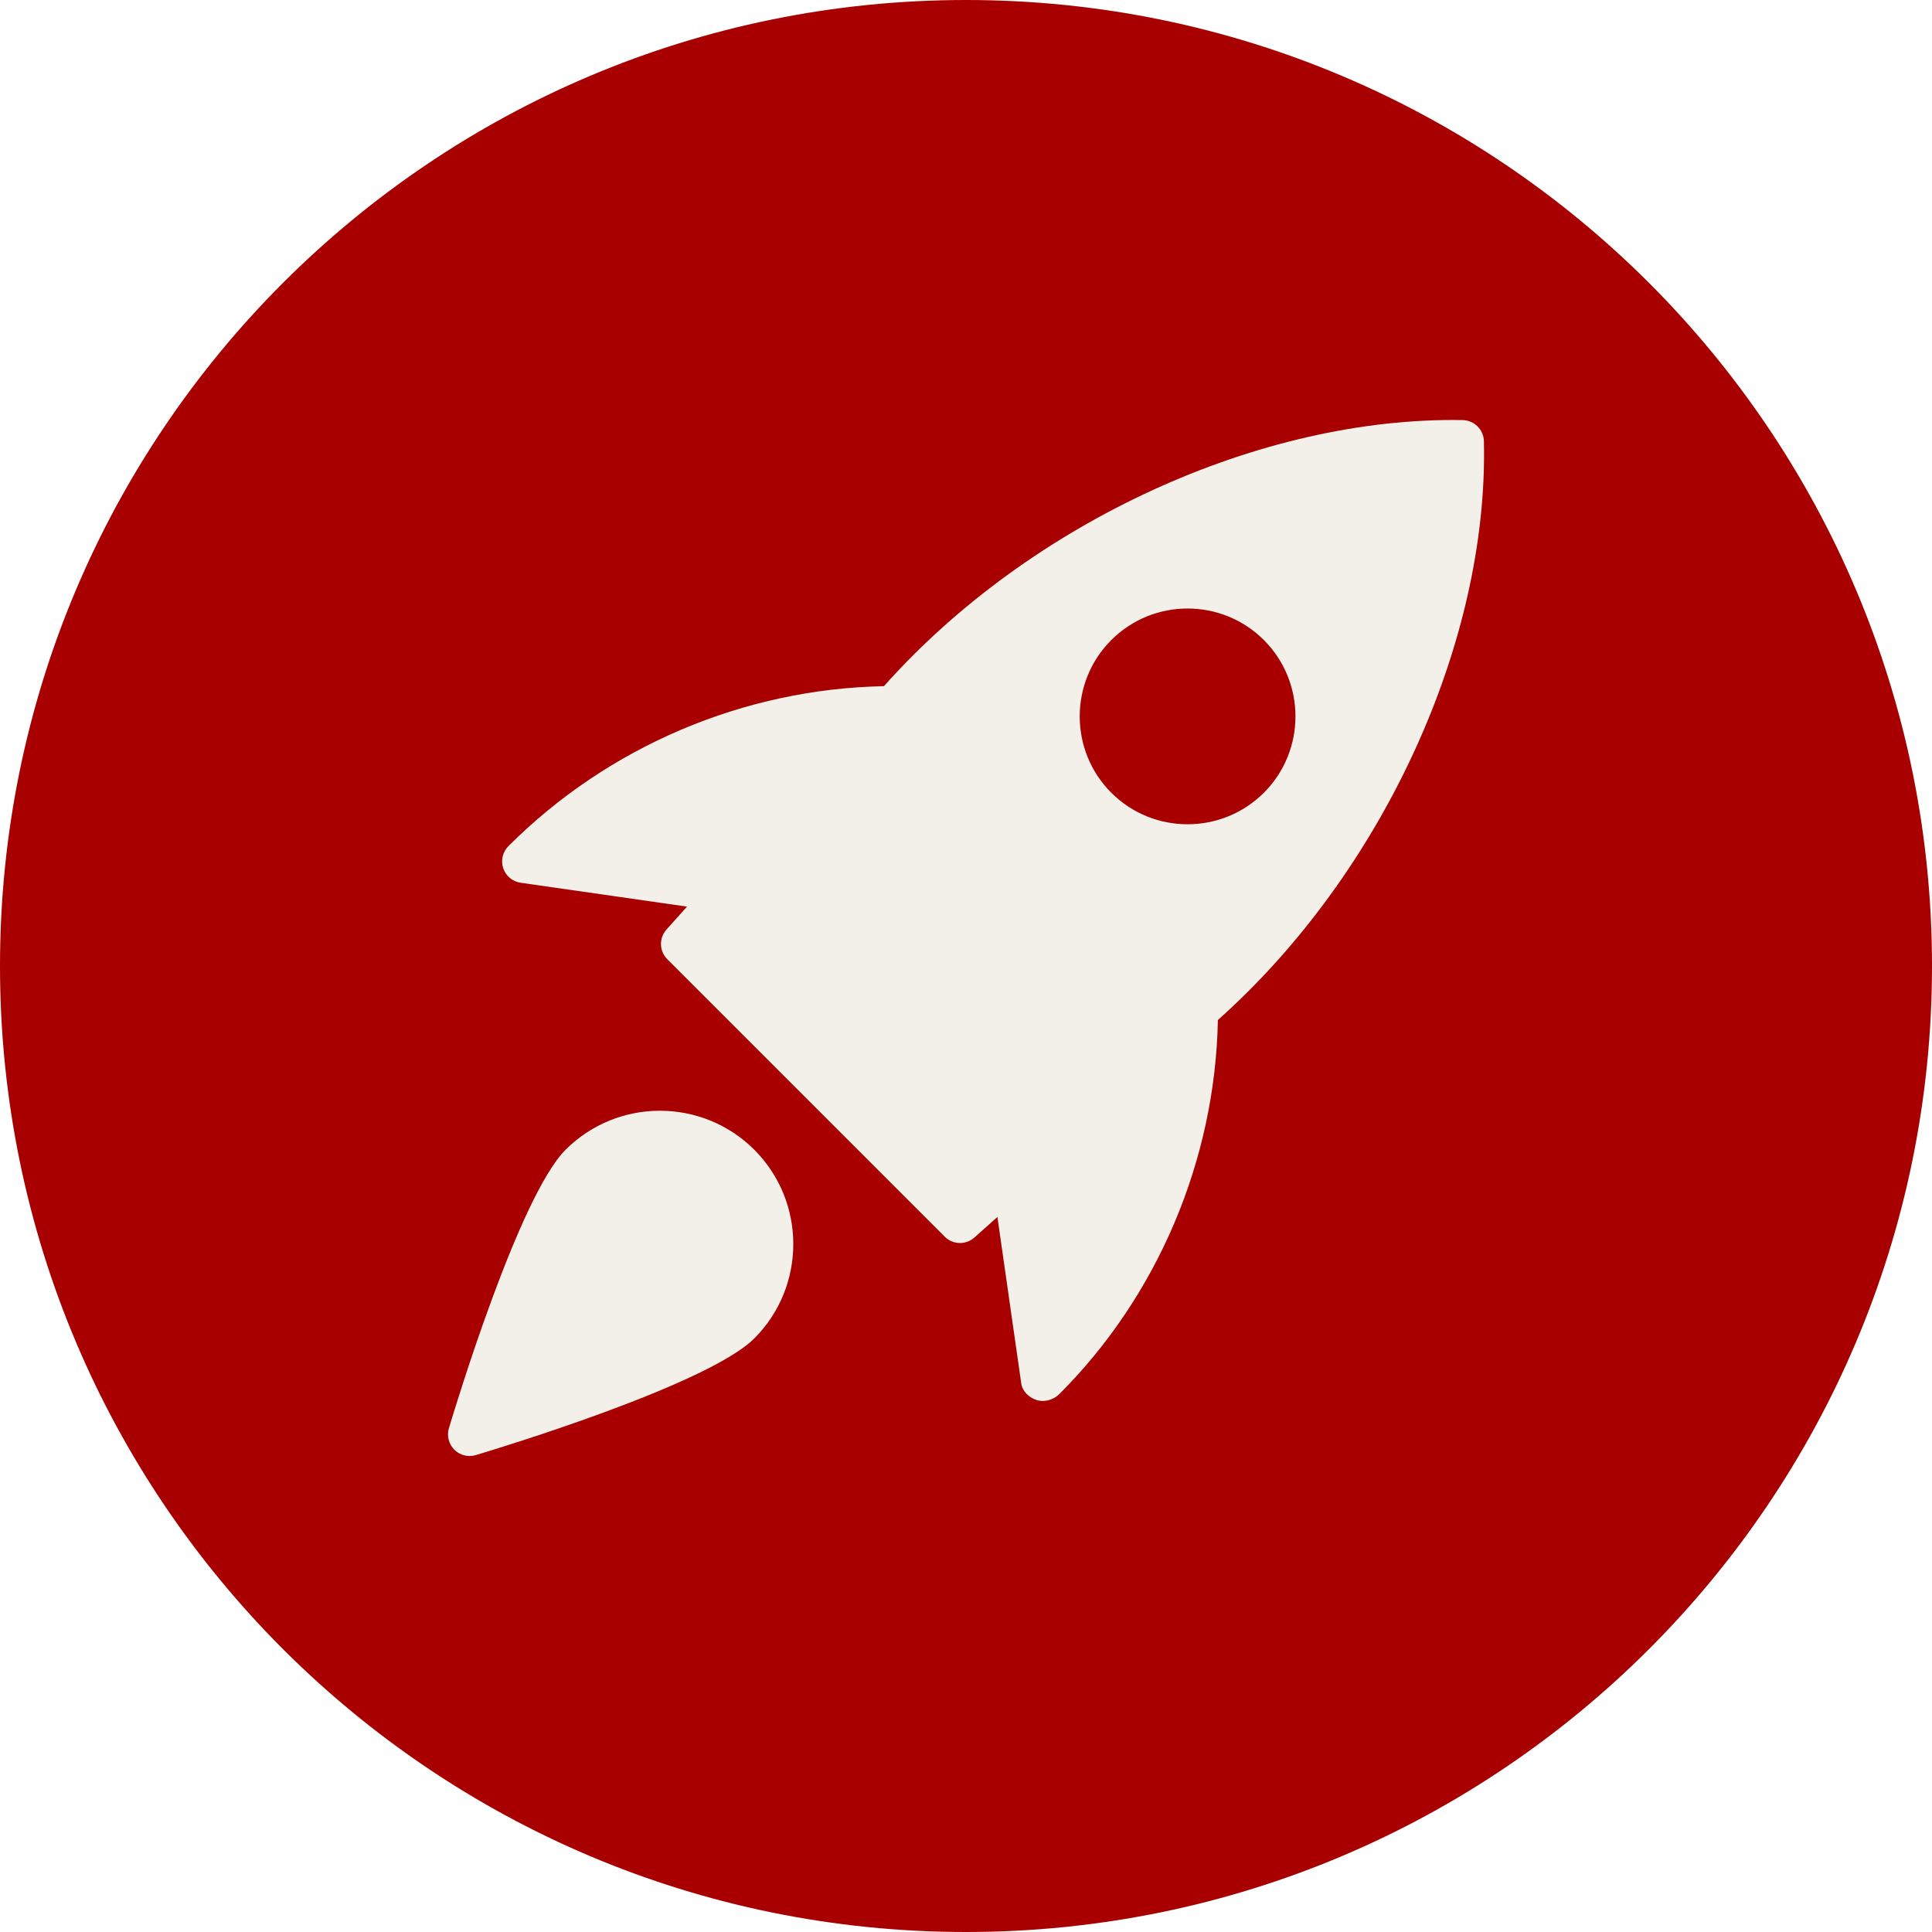
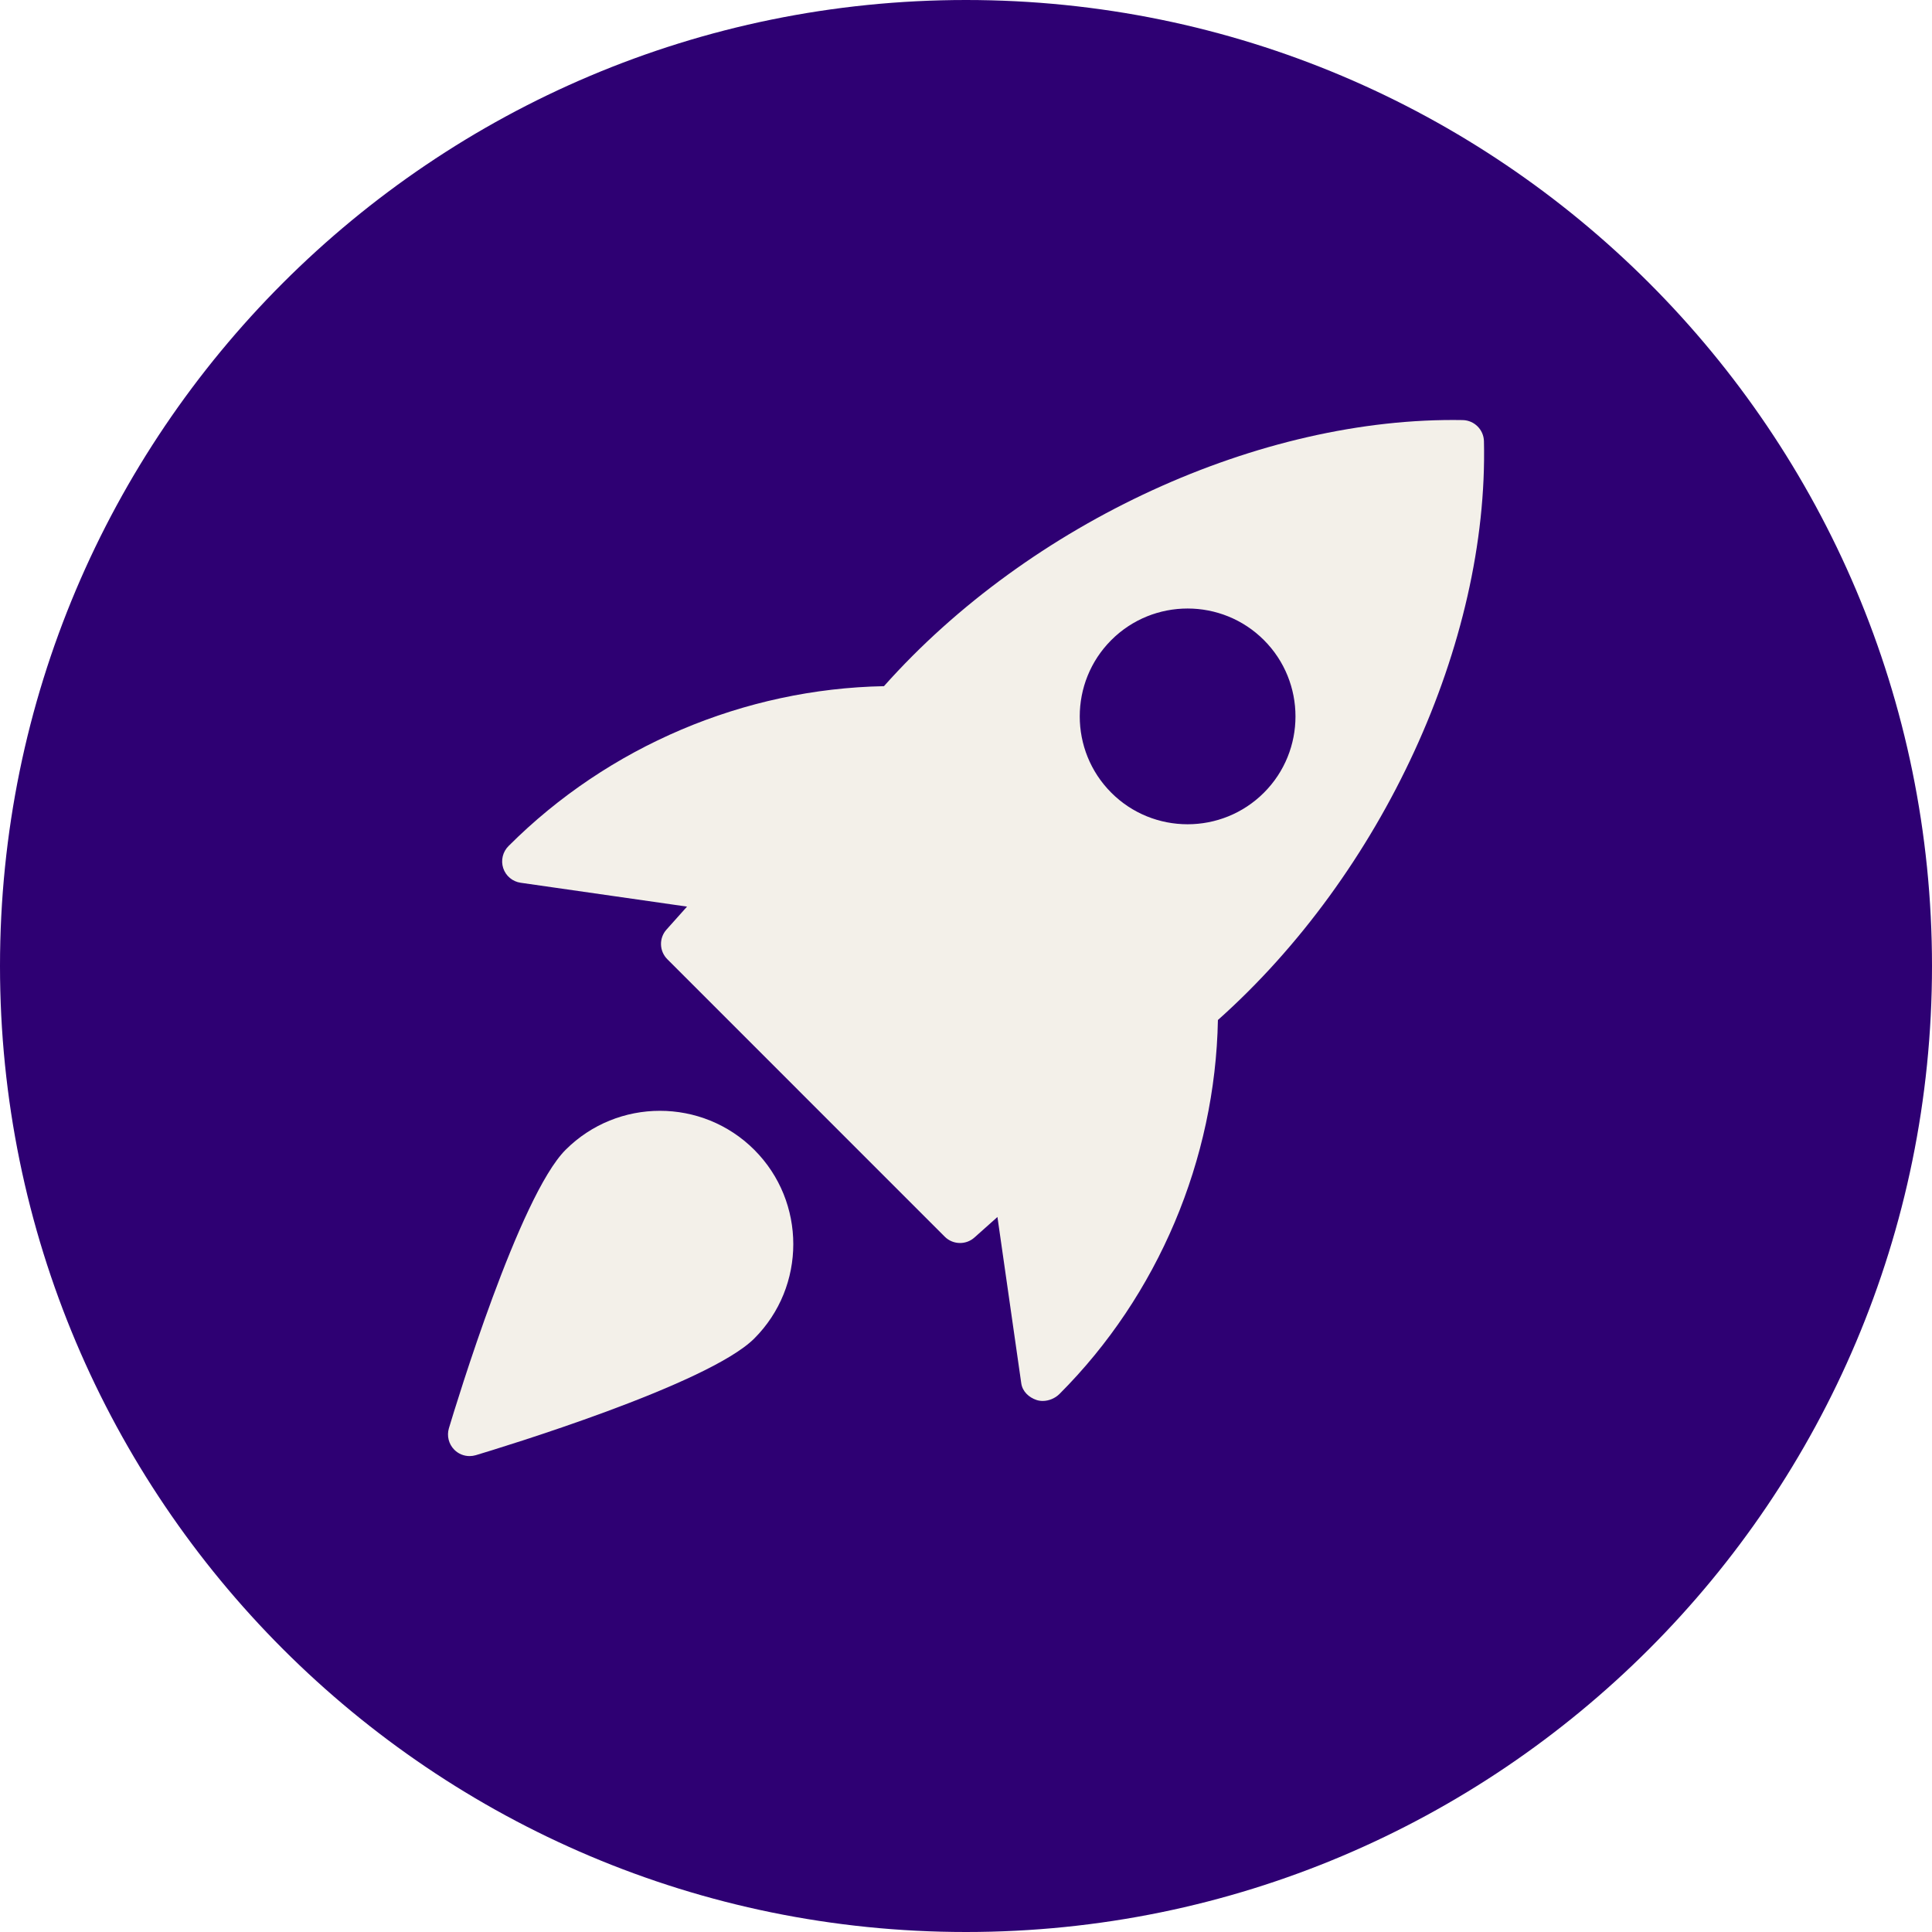
<svg xmlns="http://www.w3.org/2000/svg" width="69" height="69" viewBox="0 0 69 69" fill="none">
-   <circle cx="34.5" cy="34.5" r="34.5" fill="#A80000" />
-   <path d="M52.243 15.003C45.02 14.874 36.783 18.649 31.569 24.506C26.586 24.601 21.734 26.643 18.162 30.215C17.954 30.421 17.88 30.727 17.971 31.005C18.063 31.284 18.304 31.486 18.594 31.527L24.536 32.379L23.802 33.2C23.529 33.505 23.543 33.969 23.832 34.259L33.741 44.168C33.891 44.318 34.088 44.393 34.287 44.393C34.47 44.393 34.654 44.328 34.8 44.197L35.622 43.464L36.473 49.405C36.515 49.695 36.743 49.908 37.019 50C37.09 50.023 37.164 50.034 37.239 50.034C37.458 50.034 37.682 49.939 37.836 49.786C41.359 46.263 43.402 41.411 43.496 36.429C49.359 31.204 53.165 22.969 52.997 15.756C52.986 15.345 52.655 15.014 52.243 15.003ZM45.139 28.311C44.388 29.062 43.402 29.438 42.413 29.438C41.425 29.438 40.438 29.062 39.688 28.311C38.186 26.808 38.186 24.363 39.688 22.86C41.191 21.357 43.636 21.357 45.139 22.86C46.642 24.363 46.642 26.81 45.139 28.311Z" fill="#F3F0E9" />
-   <path d="M20.2 41.062C18.55 42.711 16.285 50.164 16.032 51.007C15.951 51.279 16.026 51.573 16.225 51.774C16.373 51.922 16.569 52 16.771 52C16.845 52 16.919 51.989 16.993 51.968C17.836 51.715 25.289 49.45 26.939 47.801C28.796 45.943 28.796 42.919 26.939 41.062C25.079 39.204 22.058 39.206 20.2 41.062Z" fill="#F3F0E9" />
+   <circle cx="34.5" cy="34.5" r="34.5" fill="#2E0073" />
+   <path d="M52.244 15.003C45.021 14.874 36.784 18.649 31.57 24.506C26.587 24.601 21.735 26.643 18.163 30.215C17.955 30.421 17.881 30.727 17.972 31.005C18.064 31.284 18.305 31.486 18.595 31.527L24.537 32.379L23.803 33.2C23.53 33.505 23.544 33.969 23.834 34.259L33.742 44.168C33.892 44.318 34.089 44.393 34.288 44.393C34.471 44.393 34.655 44.328 34.801 44.197L35.623 43.464L36.474 49.405C36.516 49.695 36.744 49.908 37.02 50C37.091 50.023 37.165 50.034 37.24 50.034C37.459 50.034 37.683 49.939 37.837 49.786C41.36 46.263 43.403 41.411 43.497 36.429C49.36 31.204 53.166 22.969 52.998 15.756C52.987 15.345 52.656 15.014 52.244 15.003ZM45.14 28.311C44.389 29.062 43.403 29.438 42.414 29.438C41.426 29.438 40.439 29.062 39.689 28.311C38.187 26.808 38.187 24.363 39.689 22.86C41.192 21.357 43.637 21.357 45.14 22.86C46.643 24.363 46.643 26.81 45.14 28.311Z" fill="#F3F0E9" />
+   <path d="M20.2 41.065C18.55 42.714 16.285 50.167 16.032 51.01C15.951 51.282 16.026 51.576 16.225 51.776C16.373 51.925 16.569 52.003 16.771 52.003C16.845 52.003 16.919 51.992 16.993 51.971C17.836 51.718 25.289 49.453 26.939 47.803C28.796 45.946 28.796 42.922 26.939 41.065C25.079 39.207 22.058 39.208 20.2 41.065Z" fill="#F3F0E9" />
</svg>
